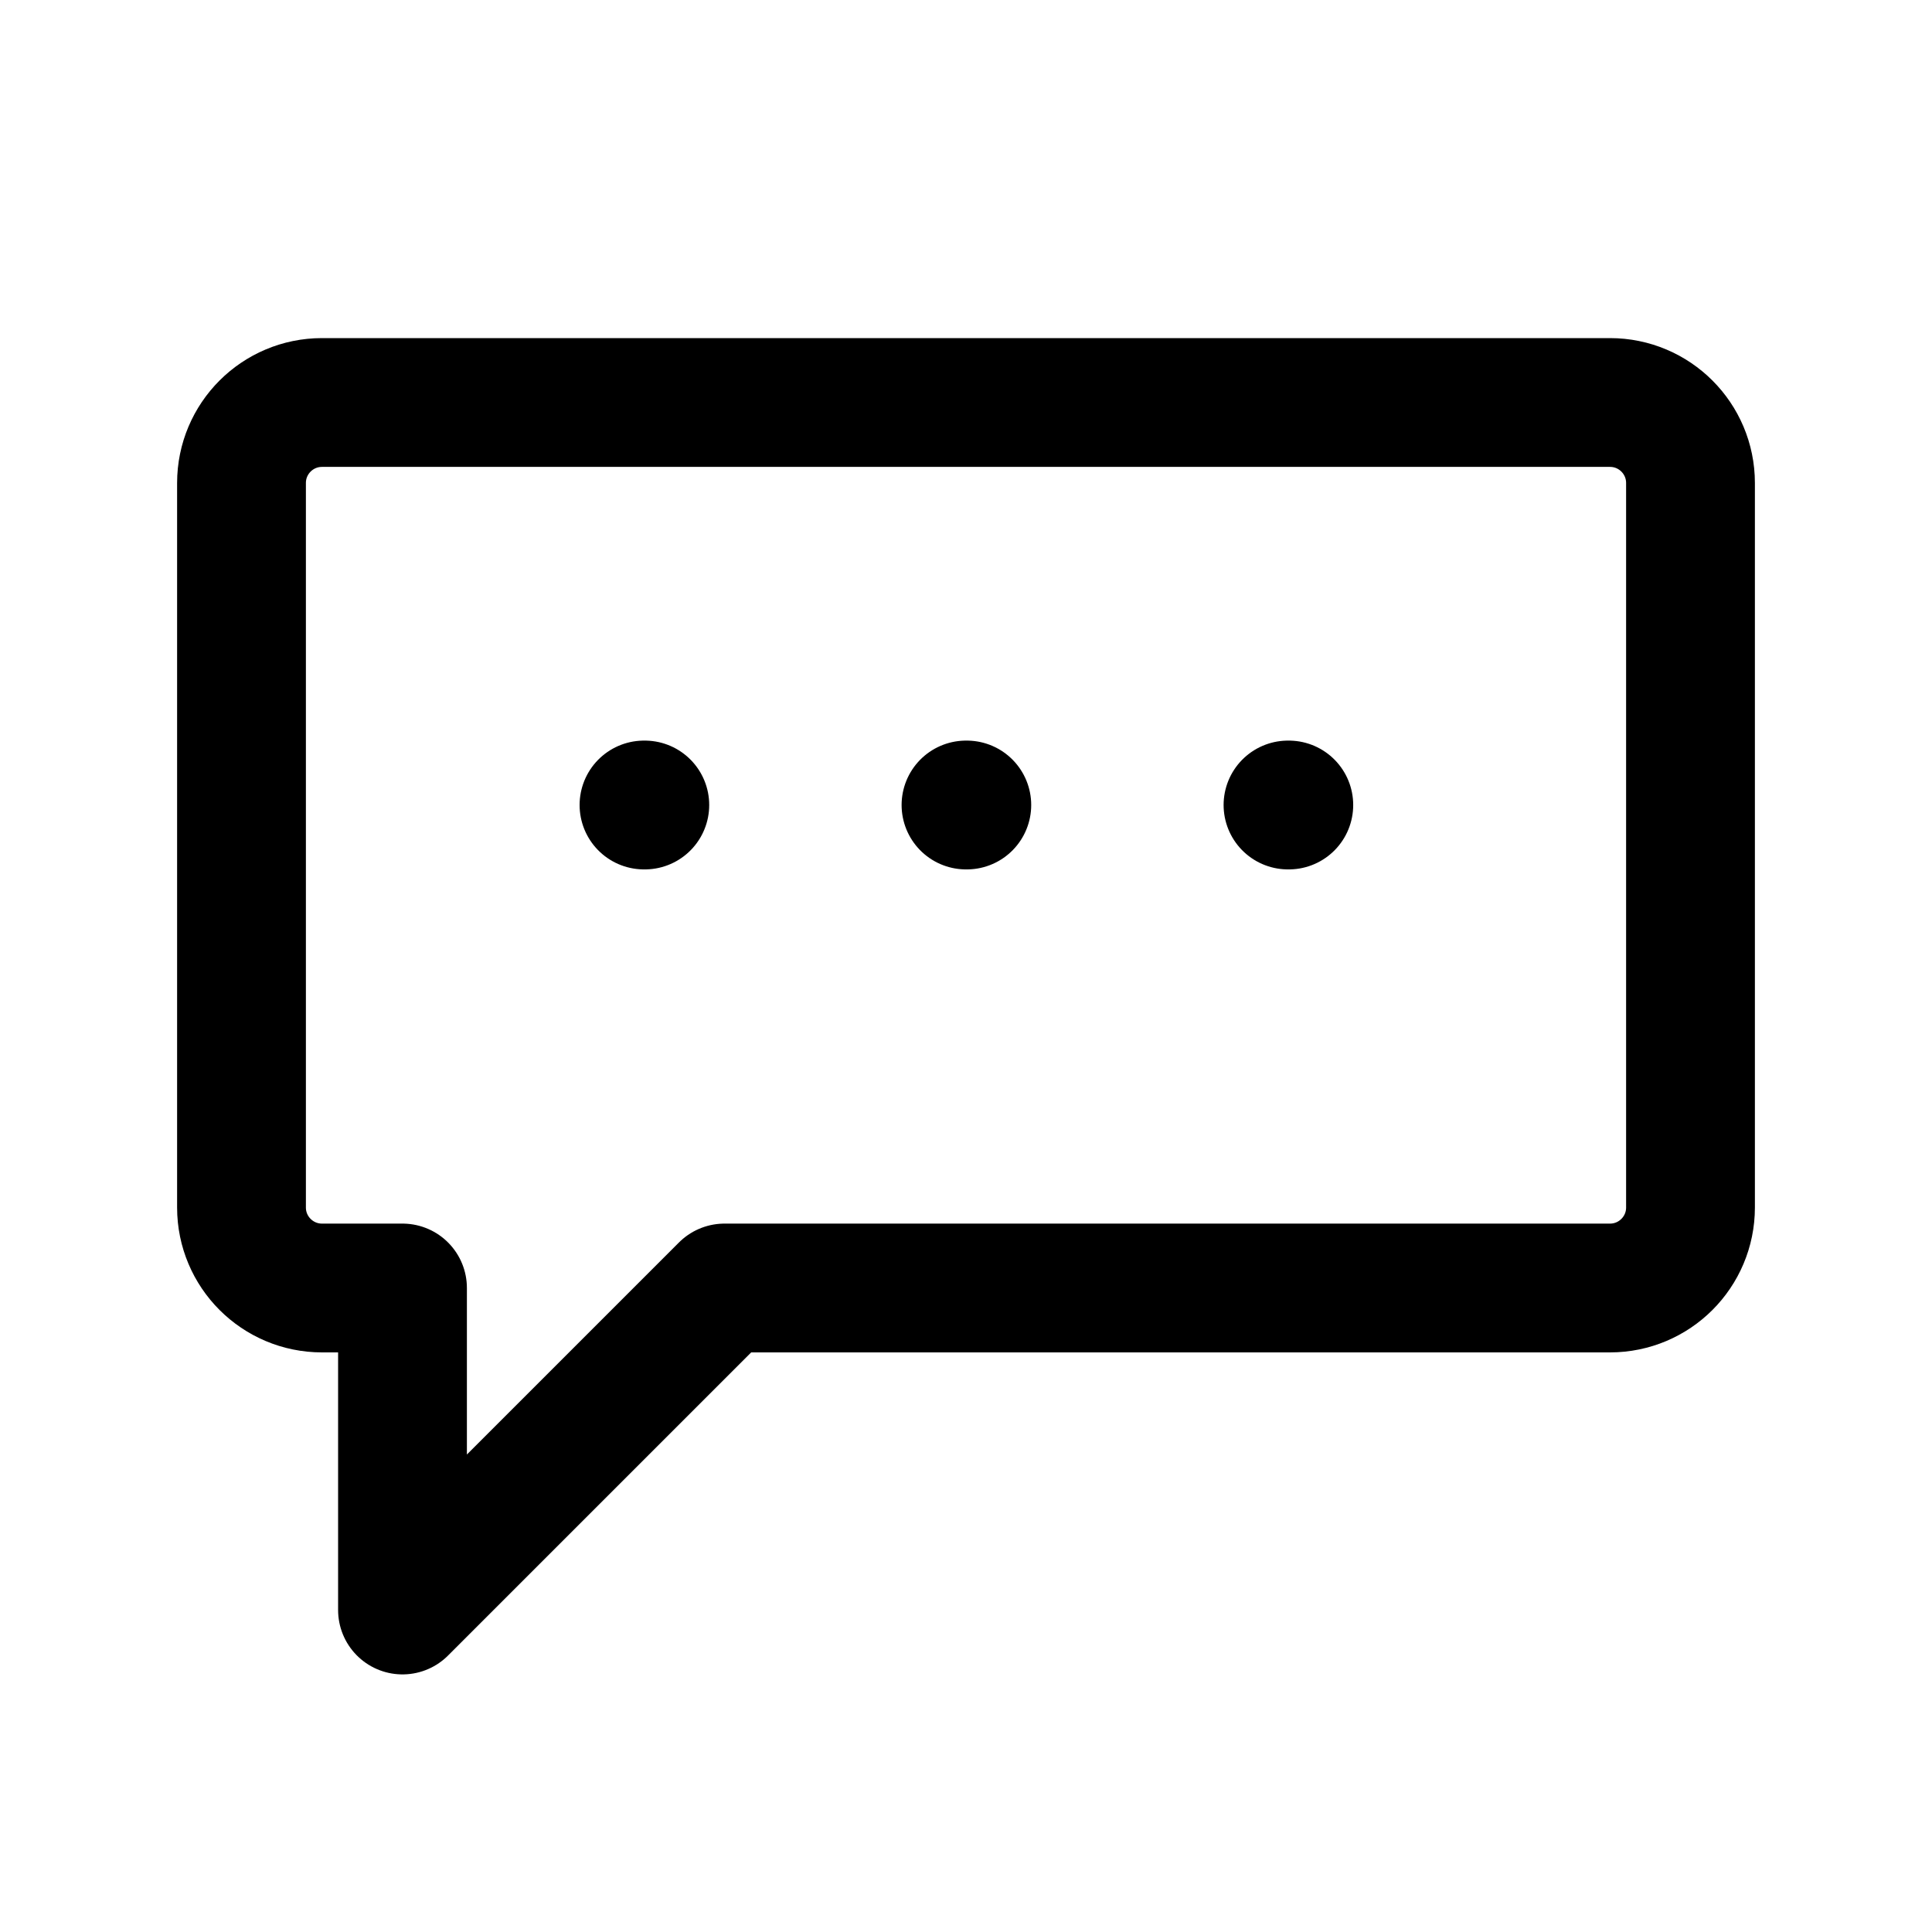
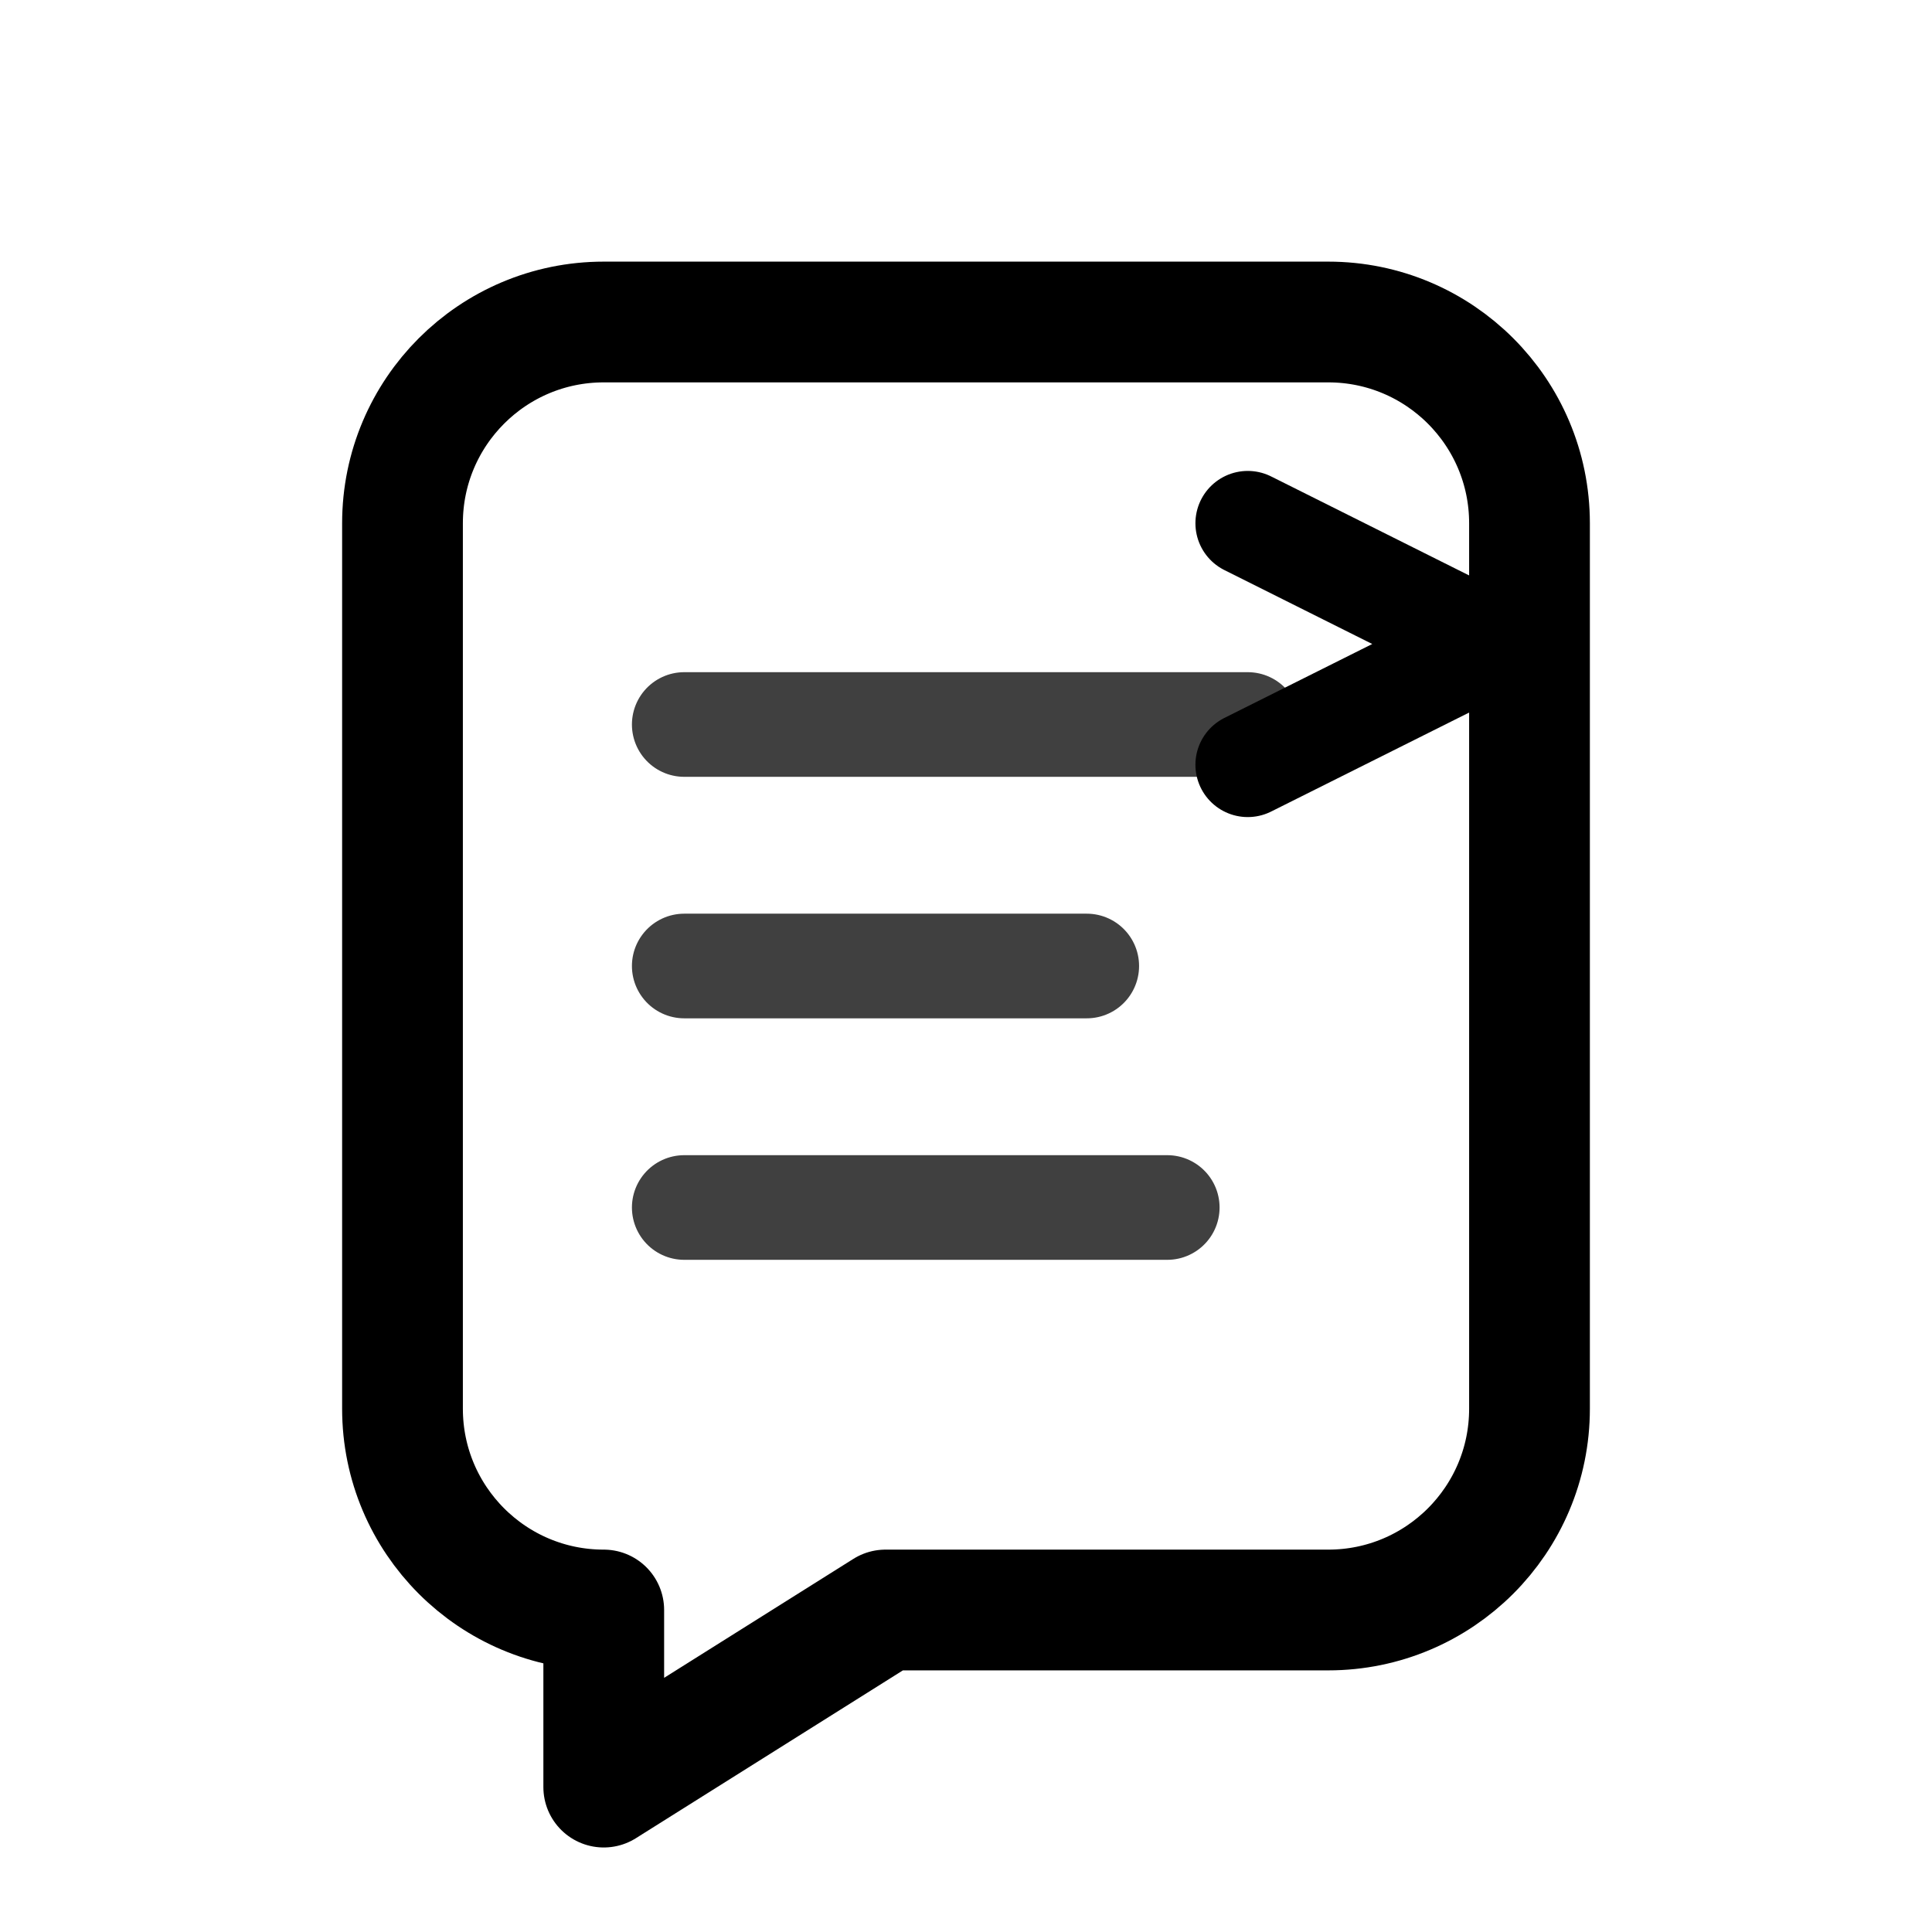
- <svg xmlns="http://www.w3.org/2000/svg" viewBox="0 0 24 24" fill="none" stroke="currentColor" stroke-width="1.6" stroke-linecap="round" stroke-linejoin="round">
-   <path d="M4 5h16a1 1 0 0 1 1 1v9a1 1 0 0 1-1 1H9l-4 4v-4H4a1 1 0 0 1-1-1V6a1 1 0 0 1 1-1z" />
-   <path d="M8 10h.01M12 10h.01M16 10h.01" />
+ <svg xmlns="http://www.w3.org/2000/svg" viewBox="0 0 24 24" fill="none" role="img" aria-label="LiberIDE">
+   <path d="M5 6.5A2.5 2.5 0 0 1 7.5 4h9A2.5 2.5 0 0 1 19 6.5v11A2.5 2.5 0 0 1 16.5 20H11l-3.5 2.2V20H7.5A2.5 2.5 0 0 1 5 17.5v-11Z" stroke="currentColor" stroke-width="1.5" stroke-linejoin="round" />
+   <path d="M8.5 9h7M8.5 12h5M8.5 15h6" stroke="currentColor" stroke-width="1.3" stroke-linecap="round" opacity="0.75" />
+   <path d="M15.5 6.5 18.5 8 15.5 9.5" stroke="currentColor" stroke-width="1.3" stroke-linecap="round" stroke-linejoin="round" />
</svg>
